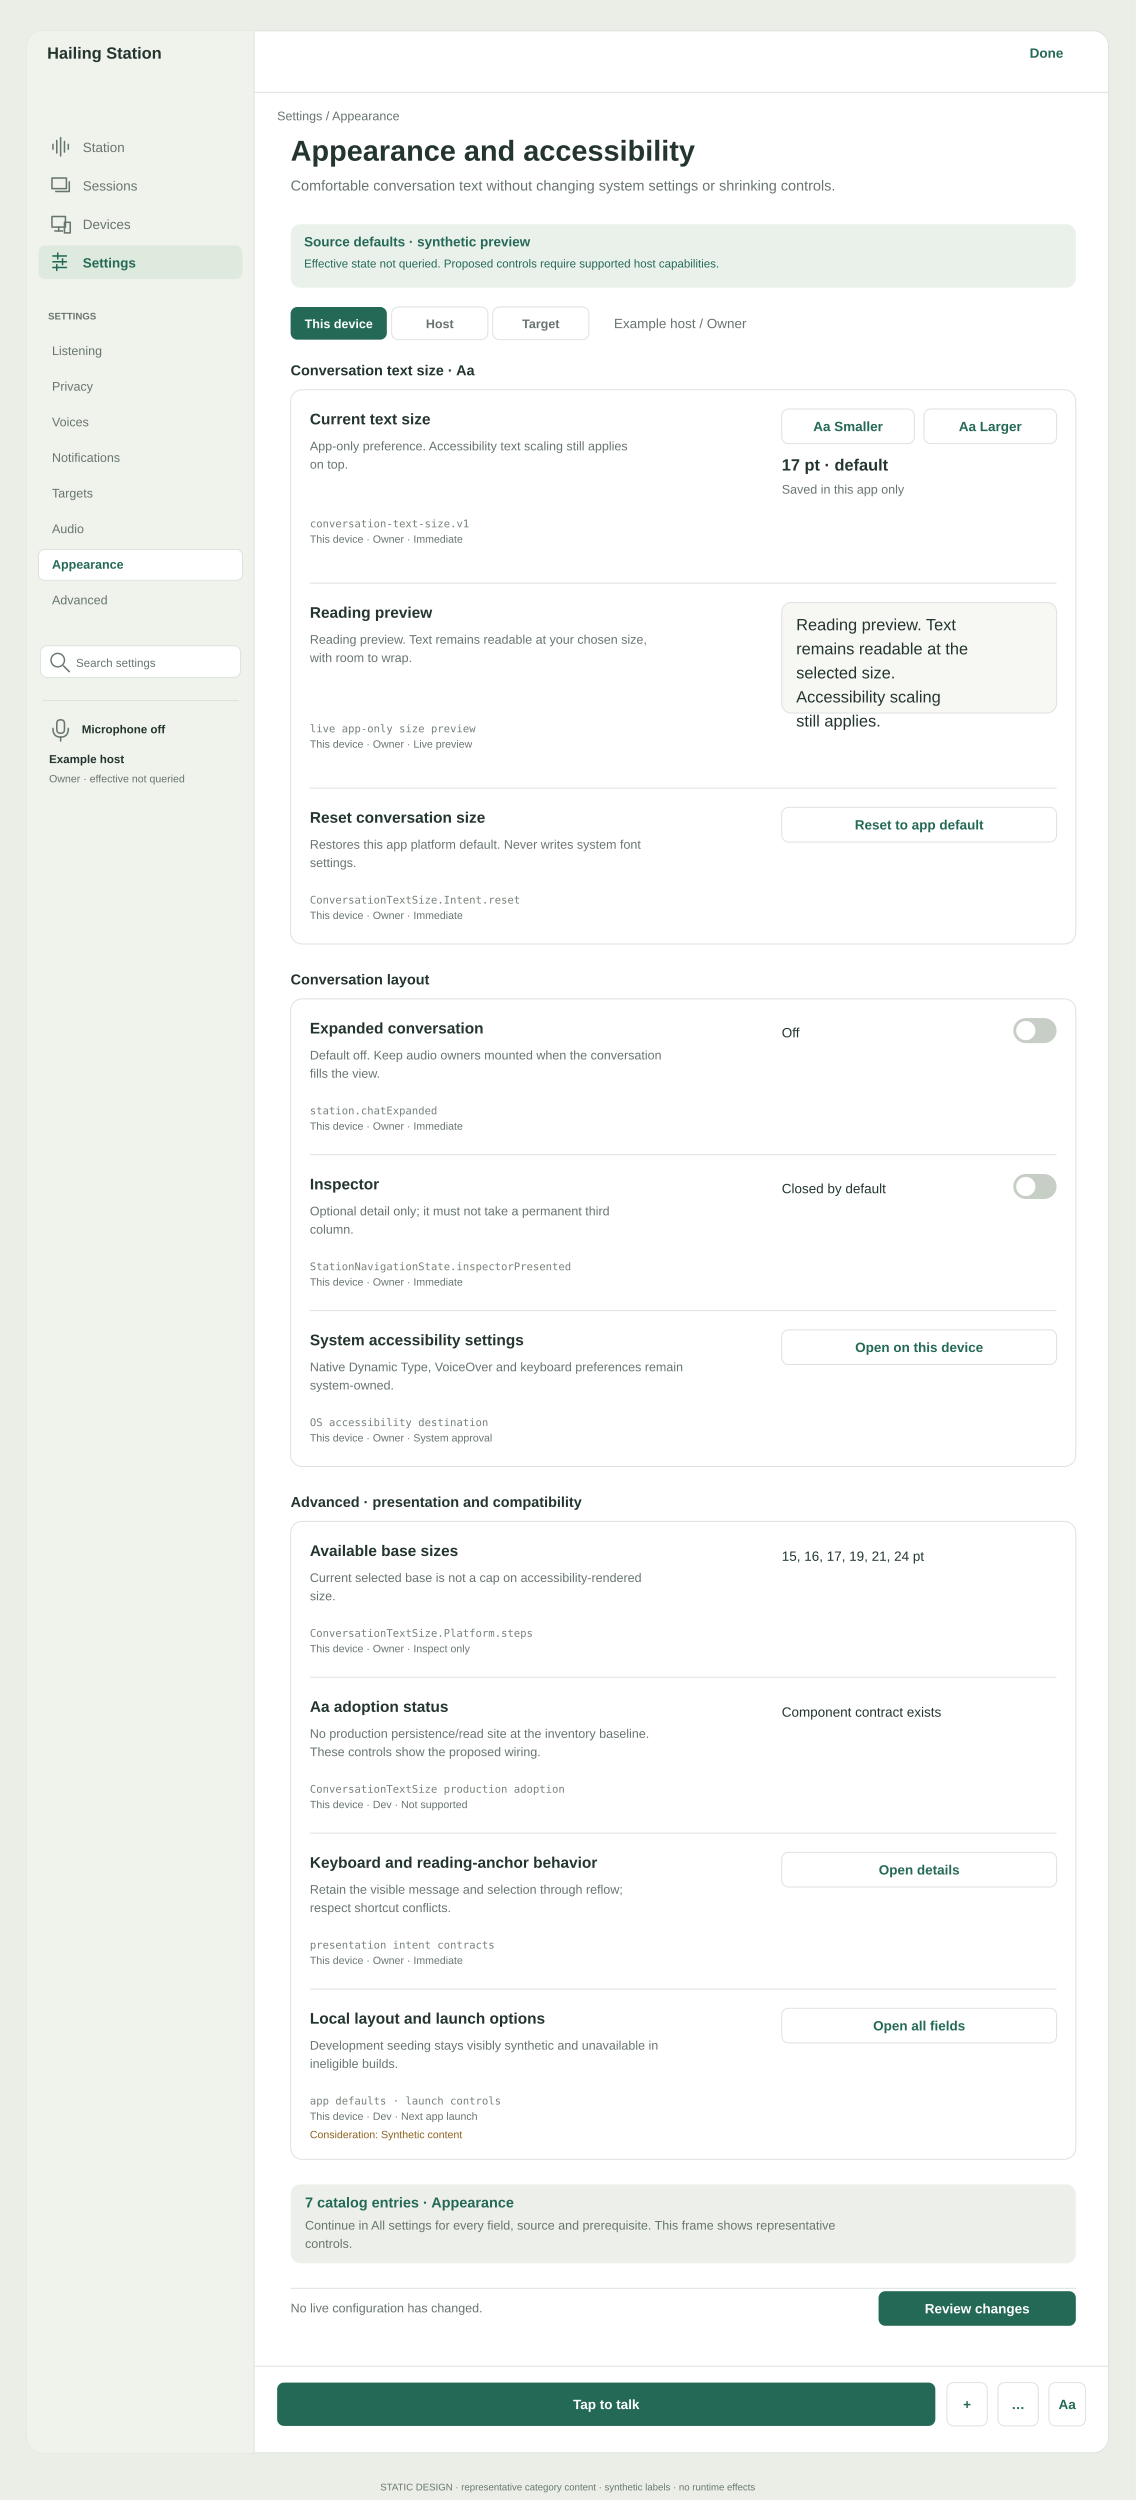
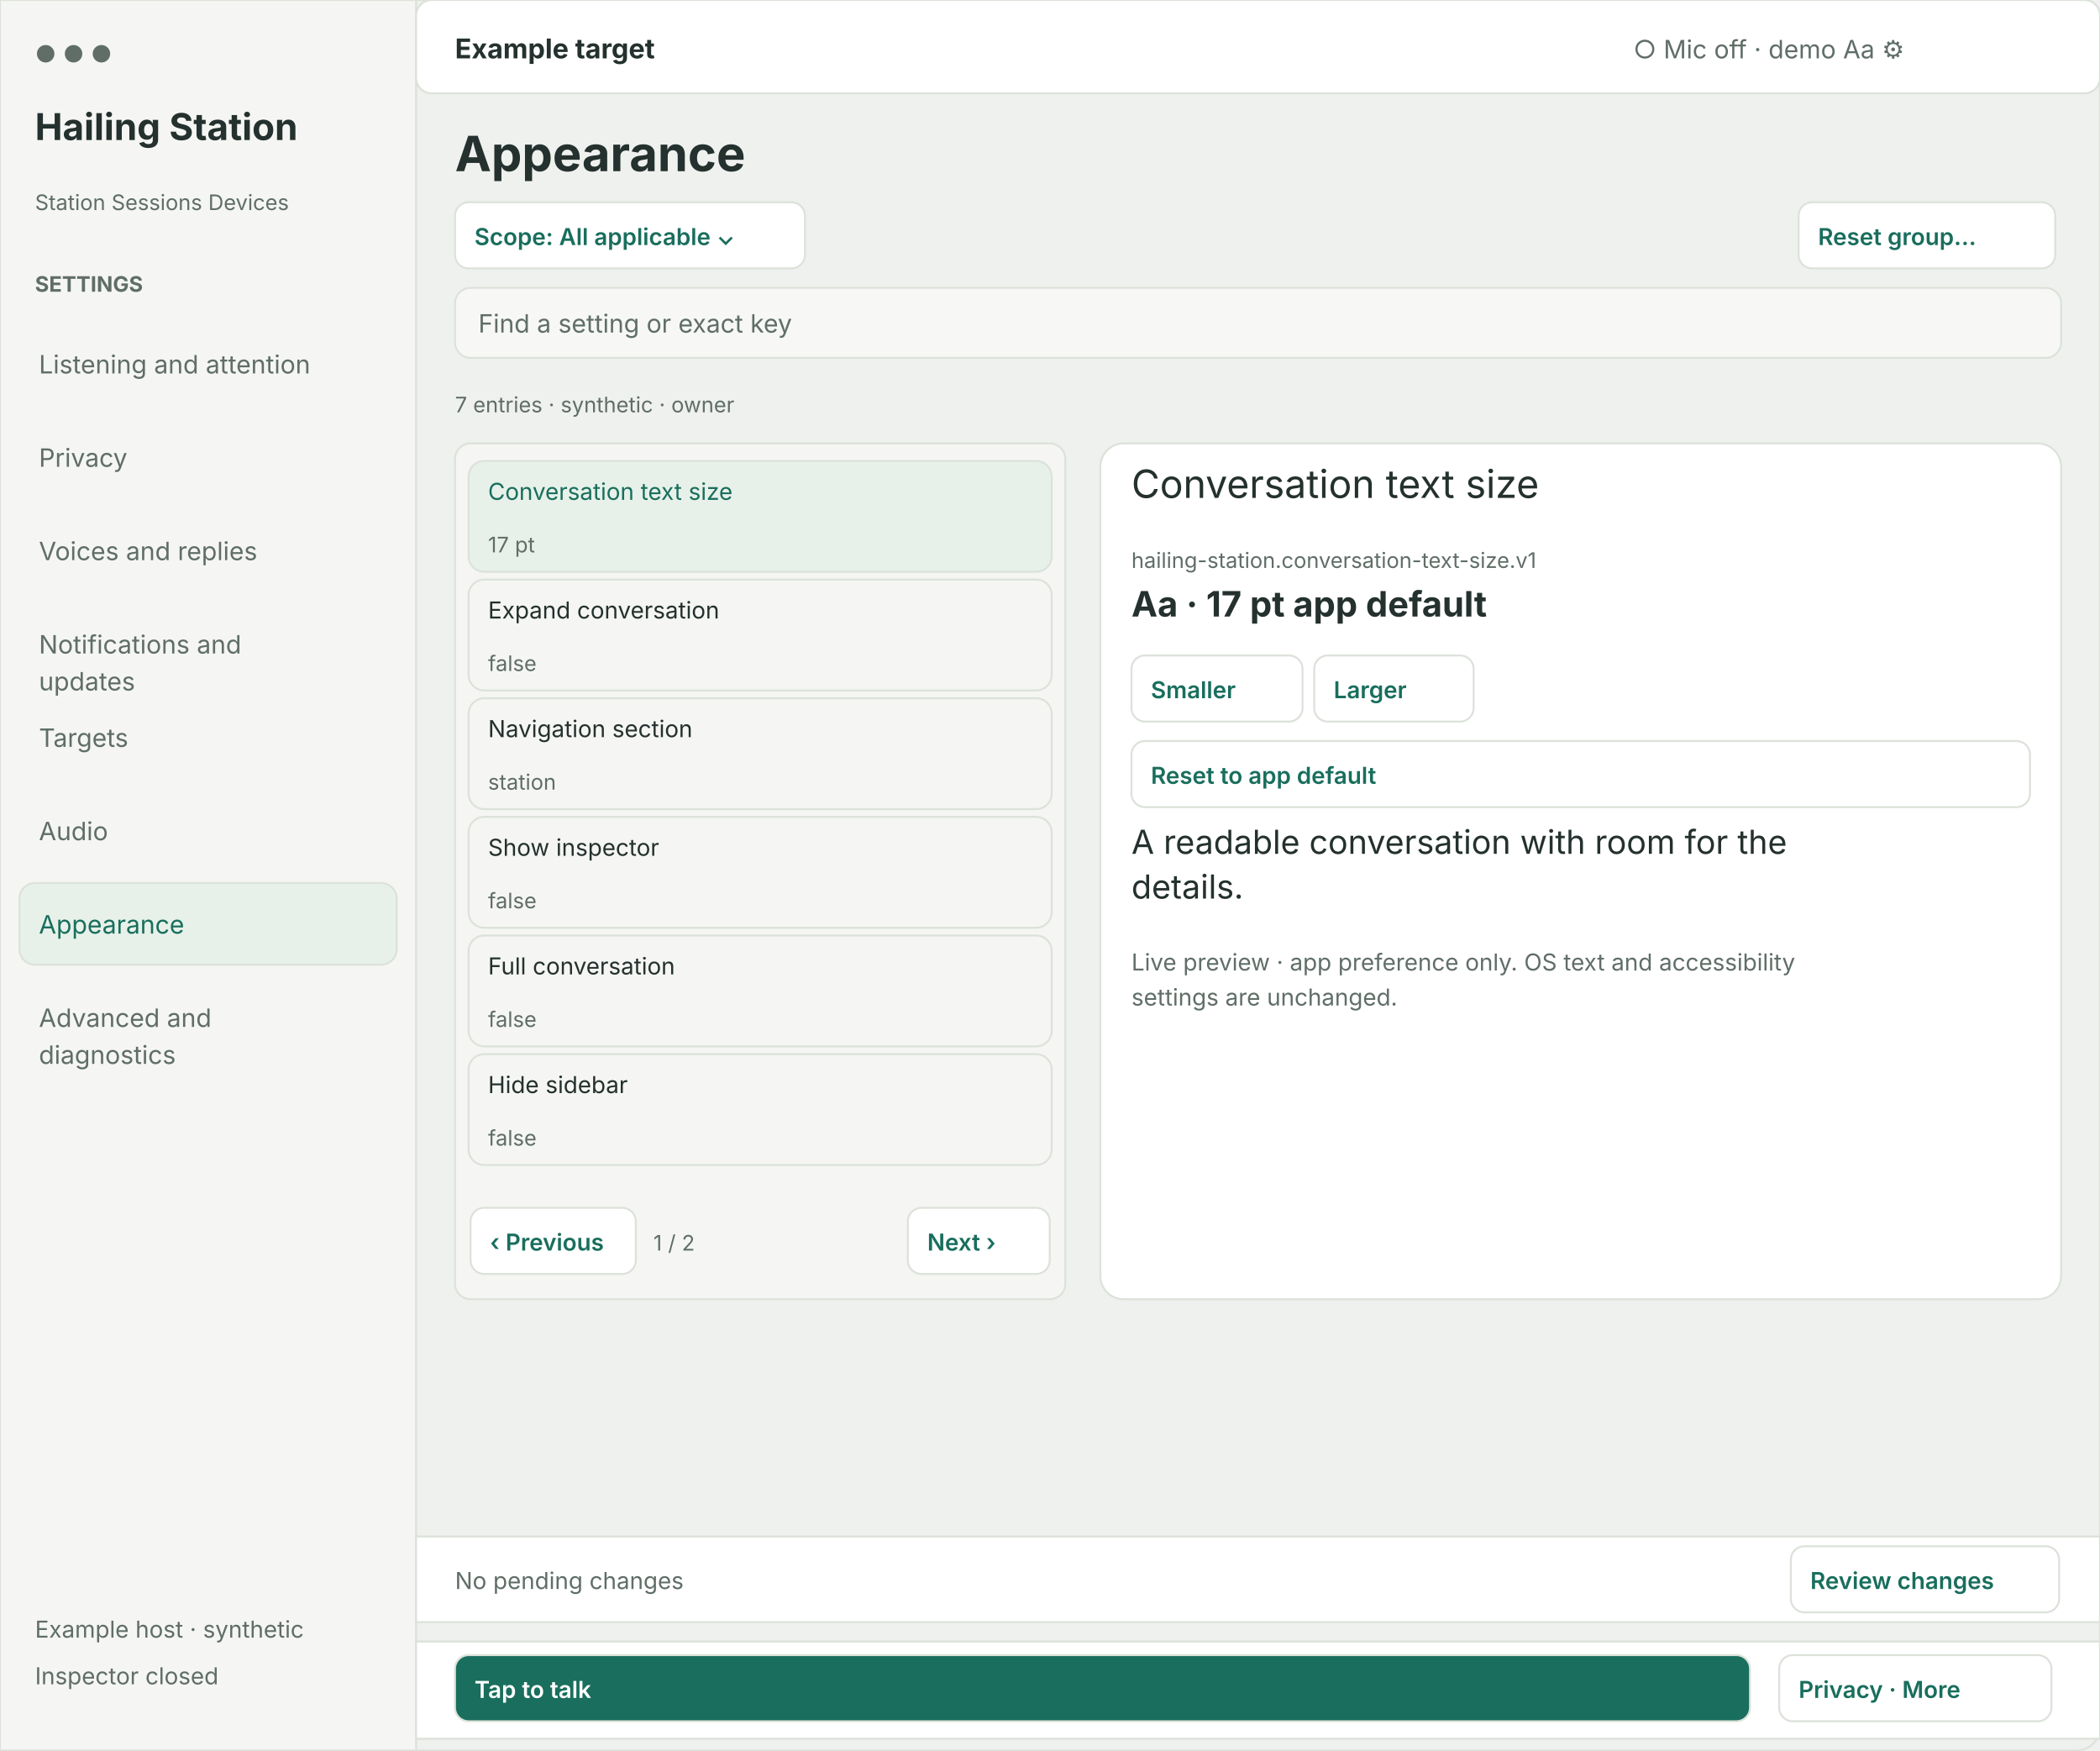
- <svg xmlns="http://www.w3.org/2000/svg" width="1180" height="2598" viewBox="0 0 1180 2598" role="img" aria-labelledby="title desc">
-   <g font-family="-apple-system, BlinkMacSystemFont, SF Pro Text, Helvetica Neue, Arial, sans-serif">
-     <rect x="0" y="0" width="1180" height="2598" rx="0" fill="#EAEEE7" />
-     <rect x="28" y="32" width="1124" height="2517" rx="16" fill="#FFFFFF" stroke="#DCE2DB" stroke-width="1" />
-     <rect x="28" y="32" width="236" height="2517" rx="16" fill="#F0F2EC" />
-     <rect x="250" y="32" width="14" height="2517" rx="0" fill="#F0F2EC" />
-     <path d="M264 32L264 2549" stroke="#DCE2DB" />
-     <text x="49" y="61" font-size="17" fill="#23352E" font-weight="650">Hailing Station</text>
-     <text x="1105" y="60" font-size="14" fill="#246956" font-weight="550" text-anchor="end">Done</text>
-     <path d="M264 96H1152" stroke="#DCE2DB" />
-     <text x="288" y="125" font-size="13" fill="#68756E" font-weight="400">Settings  /  Appearance</text>
-     <path d="M55 150V155" fill="none" stroke="#68756E" stroke-width="1.6" stroke-linecap="round" stroke-linejoin="round" />
-     <path d="M59 146V159" fill="none" stroke="#68756E" stroke-width="1.6" stroke-linecap="round" stroke-linejoin="round" />
-     <path d="M63 143V162" fill="none" stroke="#68756E" stroke-width="1.6" stroke-linecap="round" stroke-linejoin="round" />
-     <path d="M67 147V158" fill="none" stroke="#68756E" stroke-width="1.6" stroke-linecap="round" stroke-linejoin="round" />
-     <path d="M71 150V155" fill="none" stroke="#68756E" stroke-width="1.6" stroke-linecap="round" stroke-linejoin="round" />
-     <text x="86" y="158" font-size="14" fill="#68756E" font-weight="400">Station</text>
-     <path d="M54 185H69V196H54Z" fill="none" stroke="#68756E" stroke-width="1.6" stroke-linecap="round" stroke-linejoin="round" />
-     <path d="M58 199H72V189" fill="none" stroke="#68756E" stroke-width="1.6" stroke-linecap="round" stroke-linejoin="round" />
-     <text x="86" y="198" font-size="14" fill="#68756E" font-weight="400">Sessions</text>
-     <path d="M54 225H68V236H54Z" fill="none" stroke="#68756E" stroke-width="1.6" stroke-linecap="round" stroke-linejoin="round" />
-     <path d="M61 236V240" fill="none" stroke="#68756E" stroke-width="1.6" stroke-linecap="round" stroke-linejoin="round" />
-     <path d="M57 240H65" fill="none" stroke="#68756E" stroke-width="1.6" stroke-linecap="round" stroke-linejoin="round" />
-     <path d="M67 231H73V242H67Z" fill="none" stroke="#68756E" stroke-width="1.6" stroke-linecap="round" stroke-linejoin="round" />
-     <text x="86" y="238" font-size="14" fill="#68756E" font-weight="400">Devices</text>
-     <rect x="40" y="255" width="212" height="35" rx="7" fill="#DFEADF" />
-     <path d="M55 266H69" fill="none" stroke="#246956" stroke-width="1.6" stroke-linecap="round" stroke-linejoin="round" />
-     <path d="M55 272H69" fill="none" stroke="#246956" stroke-width="1.6" stroke-linecap="round" stroke-linejoin="round" />
-     <path d="M55 278H69" fill="none" stroke="#246956" stroke-width="1.6" stroke-linecap="round" stroke-linejoin="round" />
-     <path d="M60 263V269" fill="none" stroke="#246956" stroke-width="1.6" stroke-linecap="round" stroke-linejoin="round" />
-     <path d="M65 269V275" fill="none" stroke="#246956" stroke-width="1.6" stroke-linecap="round" stroke-linejoin="round" />
-     <path d="M59 275V281" fill="none" stroke="#246956" stroke-width="1.6" stroke-linecap="round" stroke-linejoin="round" />
-     <text x="86" y="278" font-size="14" fill="#246956" font-weight="600">Settings</text>
-     <text x="50" y="332" font-size="10" fill="#68756E" font-weight="650">SETTINGS</text>
-     <text x="54" y="369" font-size="13" fill="#68756E" font-weight="400">Listening</text>
-     <text x="54" y="406" font-size="13" fill="#68756E" font-weight="400">Privacy</text>
-     <text x="54" y="443" font-size="13" fill="#68756E" font-weight="400">Voices</text>
-     <text x="54" y="480" font-size="13" fill="#68756E" font-weight="400">Notifications</text>
-     <text x="54" y="517" font-size="13" fill="#68756E" font-weight="400">Targets</text>
-     <text x="54" y="554" font-size="13" fill="#68756E" font-weight="400">Audio</text>
-     <rect x="40" y="571" width="212" height="32" rx="6" fill="#FFFFFF" stroke="#DCE2DB" stroke-width="1" />
-     <text x="54" y="591" font-size="13" fill="#246956" font-weight="600">Appearance</text>
-     <text x="54" y="628" font-size="13" fill="#68756E" font-weight="400">Advanced</text>
-     <rect x="42" y="671" width="208" height="33" rx="7" fill="#FFFFFF" stroke="#DCE2DB" stroke-width="1" />
-     <circle cx="60" cy="686" r="7" fill="none" stroke="#68756E" stroke-width="1.5" />
-     <path d="M66 692L72 698" fill="none" stroke="#68756E" stroke-width="1.6" stroke-linecap="round" stroke-linejoin="round" />
-     <text x="79" y="693" font-size="12" fill="#68756E" font-weight="400">Search settings</text>
-     <path d="M44 728H248" stroke="#DCE2DB" />
-     <path d="M59 752Q59 748 63 748Q67 748 67 752V758Q67 762 63 762Q59 762 59 758Z" fill="none" stroke="#68756E" stroke-width="1.6" stroke-linecap="round" stroke-linejoin="round" />
-     <path d="M55 757Q55 766 63 766Q71 766 71 757" fill="none" stroke="#68756E" stroke-width="1.6" stroke-linecap="round" stroke-linejoin="round" />
-     <path d="M63 766V770" fill="none" stroke="#68756E" stroke-width="1.6" stroke-linecap="round" stroke-linejoin="round" />
-     <text x="85" y="762" font-size="12" fill="#23352E" font-weight="550">Microphone off</text>
-     <text x="51" y="793" font-size="12" fill="#23352E" font-weight="600">Example host</text>
-     <text x="51" y="813" font-size="11" fill="#68756E" font-weight="400">Owner · effective not queried</text>
-     <path d="M264 2459H1152" stroke="#DCE2DB" />
-     <rect x="288" y="2476" width="684" height="45" rx="7" fill="#246956" />
-     <text x="630.0" y="2503.5" font-size="14" fill="#FFFFFF" font-weight="550" text-anchor="middle">Tap to talk</text>
-     <rect x="984" y="2476" width="42" height="45" rx="7" fill="#FFFFFF" stroke="#DCE2DB" stroke-width="1" />
-     <text x="1005.0" y="2503.5" font-size="14" fill="#246956" font-weight="550" text-anchor="middle">+</text>
-     <rect x="1037" y="2476" width="42" height="45" rx="7" fill="#FFFFFF" stroke="#DCE2DB" stroke-width="1" />
-     <text x="1058.0" y="2503.5" font-size="14" fill="#246956" font-weight="550" text-anchor="middle">…</text>
-     <rect x="1090" y="2476" width="38" height="45" rx="7" fill="#FFFFFF" stroke="#DCE2DB" stroke-width="1" />
-     <text x="1109.0" y="2503.5" font-size="14" fill="#246956" font-weight="550" text-anchor="middle">Aa</text>
-     <text x="302" y="167" font-size="30" fill="#23352E" font-weight="650">Appearance and accessibility</text>
-     <text x="302" y="198" font-size="15" fill="#68756E" font-weight="400">Comfortable conversation text without changing system settings or shrinking controls.</text>
-     <rect x="302" y="233" width="816" height="66" rx="10" fill="#EAF1EB" />
-     <text x="316" y="256" font-size="14" fill="#246956" font-weight="600">Source defaults · synthetic preview</text>
-     <text x="316" y="278" font-size="12" fill="#246956" font-weight="400">Effective state not queried. Proposed controls require supported host capabilities.</text>
-     <rect x="302" y="319" width="100" height="34" rx="7" fill="#246956" />
-     <text x="352" y="341" font-size="13" fill="#FFFFFF" font-weight="550" text-anchor="middle">This device</text>
-     <rect x="407" y="319" width="100" height="34" rx="7" fill="#FFFFFF" stroke="#DCE2DB" stroke-width="1" />
-     <text x="457" y="341" font-size="13" fill="#68756E" font-weight="550" text-anchor="middle">Host</text>
-     <rect x="512" y="319" width="100" height="34" rx="7" fill="#FFFFFF" stroke="#DCE2DB" stroke-width="1" />
-     <text x="562" y="341" font-size="13" fill="#68756E" font-weight="550" text-anchor="middle">Target</text>
-     <text x="638" y="341" font-size="14" fill="#68756E" font-weight="400">Example host  /  Owner</text>
-     <text x="302" y="390" font-size="15" fill="#23352E" font-weight="650">Conversation text size · Aa</text>
-     <rect x="302" y="405" width="816" height="576" rx="12" fill="#FFFFFF" stroke="#DCE2DB" stroke-width="1" />
-     <text x="322" y="441" font-size="16" fill="#23352E" font-weight="550">Current text size</text>
-     <text x="322" y="468" font-size="13" fill="#68756E" font-weight="400">App-only preference. Accessibility text scaling still applies</text>
-     <text x="322" y="487" font-size="13" fill="#68756E" font-weight="400">on top.</text>
-     <rect x="812.4" y="425" width="137.8" height="36" rx="7" fill="#FFFFFF" stroke="#DCE2DB" stroke-width="1" />
-     <text x="881.3" y="448.0" font-size="14" fill="#246956" font-weight="550" text-anchor="middle">Aa  Smaller</text>
-     <rect x="960.2" y="425" width="137.8" height="36" rx="7" fill="#FFFFFF" stroke="#DCE2DB" stroke-width="1" />
-     <text x="1029.1" y="448.0" font-size="14" fill="#246956" font-weight="550" text-anchor="middle">Aa  Larger</text>
-     <text x="812.4" y="489" font-size="17" fill="#23352E" font-weight="600">17 pt · default</text>
-     <text x="812.4" y="513" font-size="13" fill="#68756E" font-weight="400">Saved in this app only</text>
-     <text x="322" y="548" font-size="11" fill="#758178" font-weight="400" font-family="ui-monospace, SFMono-Regular, Menlo, monospace">conversation-text-size.v1</text>
-     <text x="322" y="564" font-size="11" fill="#68756E" font-weight="400">This device · Owner · Immediate</text>
-     <path d="M322 606H1098" stroke="#DCE2DB" />
-     <text x="322" y="642" font-size="16" fill="#23352E" font-weight="550">Reading preview</text>
-     <text x="322" y="669" font-size="13" fill="#68756E" font-weight="400">Reading preview. Text remains readable at your chosen size,</text>
-     <text x="322" y="688" font-size="13" fill="#68756E" font-weight="400">with room to wrap.</text>
-     <rect x="812.4" y="626" width="285.6" height="115" rx="10" fill="#F7F8F4" stroke="#DCE2DB" stroke-width="1" />
-     <text x="827.4" y="655" font-size="17" fill="#23352E" font-weight="400">Reading preview. Text</text>
-     <text x="827.4" y="680" font-size="17" fill="#23352E" font-weight="400">remains readable at the</text>
-     <text x="827.4" y="705" font-size="17" fill="#23352E" font-weight="400">selected size.</text>
-     <text x="827.4" y="730" font-size="17" fill="#23352E" font-weight="400">Accessibility scaling</text>
-     <text x="827.4" y="755" font-size="17" fill="#23352E" font-weight="400">still applies.</text>
-     <text x="322" y="761" font-size="11" fill="#758178" font-weight="400" font-family="ui-monospace, SFMono-Regular, Menlo, monospace">live app-only size preview</text>
-     <text x="322" y="777" font-size="11" fill="#68756E" font-weight="400">This device · Owner · Live preview</text>
-     <path d="M322 819H1098" stroke="#DCE2DB" />
-     <text x="322" y="855" font-size="16" fill="#23352E" font-weight="550">Reset conversation size</text>
-     <text x="322" y="882" font-size="13" fill="#68756E" font-weight="400">Restores this app platform default. Never writes system font</text>
-     <text x="322" y="901" font-size="13" fill="#68756E" font-weight="400">settings.</text>
-     <rect x="812.4" y="839" width="285.6" height="36" rx="7" fill="#FFFFFF" stroke="#DCE2DB" stroke-width="1" />
-     <text x="955.2" y="862.0" font-size="14" fill="#246956" font-weight="550" text-anchor="middle">Reset to app default</text>
-     <text x="322" y="939" font-size="11" fill="#758178" font-weight="400" font-family="ui-monospace, SFMono-Regular, Menlo, monospace">ConversationTextSize.Intent.reset</text>
-     <text x="322" y="955" font-size="11" fill="#68756E" font-weight="400">This device · Owner · Immediate</text>
-     <text x="302" y="1023" font-size="15" fill="#23352E" font-weight="650">Conversation layout</text>
-     <rect x="302" y="1038" width="816" height="486" rx="12" fill="#FFFFFF" stroke="#DCE2DB" stroke-width="1" />
-     <text x="322" y="1074" font-size="16" fill="#23352E" font-weight="550">Expanded conversation</text>
-     <text x="322" y="1101" font-size="13" fill="#68756E" font-weight="400">Default off. Keep audio owners mounted when the conversation</text>
-     <text x="322" y="1120" font-size="13" fill="#68756E" font-weight="400">fills the view.</text>
-     <text x="812.4" y="1078" font-size="14" fill="#23352E" font-weight="400">Off</text>
-     <rect x="1053.0" y="1058" width="45" height="26" rx="13" fill="#C7CEC6" />
-     <circle cx="1066.0" cy="1071" r="10" fill="#FFFFFF" />
-     <text x="322" y="1158" font-size="11" fill="#758178" font-weight="400" font-family="ui-monospace, SFMono-Regular, Menlo, monospace">station.chatExpanded</text>
-     <text x="322" y="1174" font-size="11" fill="#68756E" font-weight="400">This device · Owner · Immediate</text>
-     <path d="M322 1200H1098" stroke="#DCE2DB" />
-     <text x="322" y="1236" font-size="16" fill="#23352E" font-weight="550">Inspector</text>
-     <text x="322" y="1263" font-size="13" fill="#68756E" font-weight="400">Optional detail only; it must not take a permanent third</text>
-     <text x="322" y="1282" font-size="13" fill="#68756E" font-weight="400">column.</text>
-     <text x="812.4" y="1240" font-size="14" fill="#23352E" font-weight="400">Closed by default</text>
-     <rect x="1053.0" y="1220" width="45" height="26" rx="13" fill="#C7CEC6" />
-     <circle cx="1066.0" cy="1233" r="10" fill="#FFFFFF" />
-     <text x="322" y="1320" font-size="11" fill="#758178" font-weight="400" font-family="ui-monospace, SFMono-Regular, Menlo, monospace">StationNavigationState.inspectorPresented</text>
-     <text x="322" y="1336" font-size="11" fill="#68756E" font-weight="400">This device · Owner · Immediate</text>
-     <path d="M322 1362H1098" stroke="#DCE2DB" />
-     <text x="322" y="1398" font-size="16" fill="#23352E" font-weight="550">System accessibility settings</text>
-     <text x="322" y="1425" font-size="13" fill="#68756E" font-weight="400">Native Dynamic Type, VoiceOver and keyboard preferences remain</text>
-     <text x="322" y="1444" font-size="13" fill="#68756E" font-weight="400">system-owned.</text>
-     <rect x="812.4" y="1382" width="285.6" height="36" rx="7" fill="#FFFFFF" stroke="#DCE2DB" stroke-width="1" />
-     <text x="955.2" y="1405.0" font-size="14" fill="#246956" font-weight="550" text-anchor="middle">Open on this device</text>
-     <text x="322" y="1482" font-size="11" fill="#758178" font-weight="400" font-family="ui-monospace, SFMono-Regular, Menlo, monospace">OS accessibility destination</text>
-     <text x="322" y="1498" font-size="11" fill="#68756E" font-weight="400">This device · Owner · System approval</text>
-     <text x="302" y="1566" font-size="15" fill="#23352E" font-weight="650">Advanced · presentation and compatibility</text>
-     <rect x="302" y="1581" width="816" height="663" rx="12" fill="#FFFFFF" stroke="#DCE2DB" stroke-width="1" />
-     <text x="322" y="1617" font-size="16" fill="#23352E" font-weight="550">Available base sizes</text>
-     <text x="322" y="1644" font-size="13" fill="#68756E" font-weight="400">Current selected base is not a cap on accessibility-rendered</text>
-     <text x="322" y="1663" font-size="13" fill="#68756E" font-weight="400">size.</text>
-     <text x="812.4" y="1622" font-size="14" fill="#23352E" font-weight="500">15, 16, 17, 19, 21, 24 pt</text>
-     <text x="322" y="1701" font-size="11" fill="#758178" font-weight="400" font-family="ui-monospace, SFMono-Regular, Menlo, monospace">ConversationTextSize.Platform.steps</text>
-     <text x="322" y="1717" font-size="11" fill="#68756E" font-weight="400">This device · Owner · Inspect only</text>
-     <path d="M322 1743H1098" stroke="#DCE2DB" />
-     <text x="322" y="1779" font-size="16" fill="#23352E" font-weight="550">Aa adoption status</text>
-     <text x="322" y="1806" font-size="13" fill="#68756E" font-weight="400">No production persistence/read site at the inventory baseline.</text>
-     <text x="322" y="1825" font-size="13" fill="#68756E" font-weight="400">These controls show the proposed wiring.</text>
-     <text x="812.4" y="1784" font-size="14" fill="#23352E" font-weight="500">Component contract exists</text>
-     <text x="322" y="1863" font-size="11" fill="#758178" font-weight="400" font-family="ui-monospace, SFMono-Regular, Menlo, monospace">ConversationTextSize production adoption</text>
-     <text x="322" y="1879" font-size="11" fill="#68756E" font-weight="400">This device · Dev · Not supported</text>
-     <path d="M322 1905H1098" stroke="#DCE2DB" />
-     <text x="322" y="1941" font-size="16" fill="#23352E" font-weight="550">Keyboard and reading-anchor behavior</text>
-     <text x="322" y="1968" font-size="13" fill="#68756E" font-weight="400">Retain the visible message and selection through reflow;</text>
-     <text x="322" y="1987" font-size="13" fill="#68756E" font-weight="400">respect shortcut conflicts.</text>
-     <rect x="812.4" y="1925" width="285.6" height="36" rx="7" fill="#FFFFFF" stroke="#DCE2DB" stroke-width="1" />
-     <text x="955.2" y="1948.0" font-size="14" fill="#246956" font-weight="550" text-anchor="middle">Open details</text>
-     <text x="322" y="2025" font-size="11" fill="#758178" font-weight="400" font-family="ui-monospace, SFMono-Regular, Menlo, monospace">presentation intent contracts</text>
-     <text x="322" y="2041" font-size="11" fill="#68756E" font-weight="400">This device · Owner · Immediate</text>
-     <path d="M322 2067H1098" stroke="#DCE2DB" />
-     <text x="322" y="2103" font-size="16" fill="#23352E" font-weight="550">Local layout and launch options</text>
-     <text x="322" y="2130" font-size="13" fill="#68756E" font-weight="400">Development seeding stays visibly synthetic and unavailable in</text>
-     <text x="322" y="2149" font-size="13" fill="#68756E" font-weight="400">ineligible builds.</text>
-     <rect x="812.4" y="2087" width="285.6" height="36" rx="7" fill="#FFFFFF" stroke="#DCE2DB" stroke-width="1" />
-     <text x="955.2" y="2110.0" font-size="14" fill="#246956" font-weight="550" text-anchor="middle">Open all fields</text>
-     <text x="322" y="2187" font-size="11" fill="#758178" font-weight="400" font-family="ui-monospace, SFMono-Regular, Menlo, monospace">app defaults · launch controls</text>
-     <text x="322" y="2203" font-size="11" fill="#68756E" font-weight="400">This device · Dev · Next app launch</text>
-     <text x="322" y="2222" font-size="11" fill="#8E621F" font-weight="400">Consideration: Synthetic content</text>
-     <rect x="302" y="2270" width="816" height="82" rx="10" fill="#EDF0EA" />
-     <text x="317" y="2294" font-size="15" fill="#246956" font-weight="600">7 catalog entries · Appearance</text>
-     <text x="317" y="2317" font-size="13" fill="#68756E" font-weight="400">Continue in All settings for every field, source and prerequisite. This frame shows representative</text>
-     <text x="317" y="2336" font-size="13" fill="#68756E" font-weight="400">controls.</text>
-     <path d="M302 2378H1118" stroke="#DCE2DB" />
-     <text x="302" y="2403" font-size="13" fill="#68756E" font-weight="400">No live configuration has changed.</text>
-     <rect x="913" y="2381" width="205" height="36" rx="7" fill="#246956" />
-     <text x="1015.5" y="2404.0" font-size="14" fill="#FFFFFF" font-weight="550" text-anchor="middle">Review changes</text>
-     <text x="590.0" y="2588" font-size="10" fill="#68756E" font-weight="400" text-anchor="middle">STATIC DESIGN · representative category content · synthetic labels · no runtime effects</text>
+ <svg xmlns="http://www.w3.org/2000/svg" width="1080" height="900" viewBox="0 0 1080 900" role="img" aria-labelledby="title desc">
+   <g font-family="-apple-system,BlinkMacSystemFont,Segoe UI,sans-serif">
+     <rect x="0" y="0" width="1080" height="900" rx="12" fill="#eff1ee" stroke="#dce2da" />
+     <rect x="0" y="0" width="214" height="900" rx="0" fill="#f5f6f3" stroke="#dce2da" />
+     <text x="18" y="32" font-size="12" fill="#606e67" font-weight="400">● ● ●</text>
+     <text x="18" y="72" font-size="19" fill="#24312e" font-weight="650">Hailing Station</text>
+     <text x="18" y="108" font-size="11" fill="#606e67" font-weight="400">Station     Sessions     Devices</text>
+     <text x="18" y="150" font-size="11" fill="#606e67" font-weight="650">SETTINGS</text>
+     <text x="20" y="192" font-size="13" fill="#606e67" font-weight="400">Listening and attention</text>
+     <text x="20" y="240" font-size="13" fill="#606e67" font-weight="400">Privacy</text>
+     <text x="20" y="288" font-size="13" fill="#606e67" font-weight="400">Voices and replies</text>
+     <text x="20" y="336" font-size="13" fill="#606e67" font-weight="400">Notifications and</text>
+     <text x="20" y="355" font-size="13" fill="#606e67" font-weight="400">updates</text>
+     <text x="20" y="384" font-size="13" fill="#606e67" font-weight="400">Targets</text>
+     <text x="20" y="432" font-size="13" fill="#606e67" font-weight="400">Audio</text>
+     <rect x="10" y="454" width="194" height="42" rx="8" fill="#e7f1e9" stroke="#dce2da" />
+     <text x="20" y="480" font-size="13" fill="#196e5d" font-weight="400">Appearance</text>
+     <text x="20" y="528" font-size="13" fill="#606e67" font-weight="400">Advanced and</text>
+     <text x="20" y="547" font-size="13" fill="#606e67" font-weight="400">diagnostics</text>
+     <text x="18" y="842" font-size="12" fill="#606e67" font-weight="400">Example host · synthetic</text>
+     <text x="18" y="866" font-size="12" fill="#606e67" font-weight="400">Inspector closed</text>
+     <rect x="214" y="0" width="866" height="48" rx="8" fill="#fff" stroke="#dce2da" />
+     <text x="234" y="30" font-size="14" fill="#24312e" font-weight="650">Example target</text>
+     <text x="840" y="30" font-size="13" fill="#606e67" font-weight="400">○ Mic off · demo    Aa   ⚙</text>
+     <text x="234" y="88" font-size="25" fill="#24312e" font-weight="650">Appearance</text>
+     <rect x="234" y="104" width="180" height="34" rx="7" fill="#fff" stroke="#dce2da" />
+     <text x="244" y="126" font-size="12" fill="#196e5d" font-weight="600">Scope: All applicable ⌄</text>
+     <rect x="925" y="104" width="132" height="34" rx="7" fill="#fff" stroke="#dce2da" />
+     <text x="935" y="126" font-size="12" fill="#196e5d" font-weight="600">Reset group…</text>
+     <rect x="234" y="148" width="826" height="36" rx="8" fill="#f7f8f5" stroke="#dce2da" />
+     <text x="246" y="171" font-size="13" fill="#606e67" font-weight="400">Find a setting or exact key</text>
+     <text x="234" y="212" font-size="11" fill="#606e67" font-weight="400">7 entries · synthetic · owner</text>
+     <rect x="234" y="228" width="313.88" height="440" rx="8" fill="#f5f6f3" stroke="#dce2da" />
+     <rect x="241" y="237" width="299.88" height="57" rx="8" fill="#e7f1e9" stroke="#dce2da" />
+     <text x="251" y="257" font-size="12" fill="#196e5d" font-weight="400">Conversation text size</text>
+     <text x="251" y="284" font-size="11" fill="#606e67" font-weight="400">17 pt</text>
+     <rect x="241" y="298" width="299.88" height="57" rx="8" fill="#f5f6f3" stroke="#dce2da" />
+     <text x="251" y="318" font-size="12" fill="#24312e" font-weight="400">Expand conversation</text>
+     <text x="251" y="345" font-size="11" fill="#606e67" font-weight="400">false</text>
+     <rect x="241" y="359" width="299.88" height="57" rx="8" fill="#f5f6f3" stroke="#dce2da" />
+     <text x="251" y="379" font-size="12" fill="#24312e" font-weight="400">Navigation section</text>
+     <text x="251" y="406" font-size="11" fill="#606e67" font-weight="400">station</text>
+     <rect x="241" y="420" width="299.88" height="57" rx="8" fill="#f5f6f3" stroke="#dce2da" />
+     <text x="251" y="440" font-size="12" fill="#24312e" font-weight="400">Show inspector</text>
+     <text x="251" y="467" font-size="11" fill="#606e67" font-weight="400">false</text>
+     <rect x="241" y="481" width="299.88" height="57" rx="8" fill="#f5f6f3" stroke="#dce2da" />
+     <text x="251" y="501" font-size="12" fill="#24312e" font-weight="400">Full conversation</text>
+     <text x="251" y="528" font-size="11" fill="#606e67" font-weight="400">false</text>
+     <rect x="241" y="542" width="299.88" height="57" rx="8" fill="#f5f6f3" stroke="#dce2da" />
+     <text x="251" y="562" font-size="12" fill="#24312e" font-weight="400">Hide sidebar</text>
+     <text x="251" y="589" font-size="11" fill="#606e67" font-weight="400">false</text>
+     <rect x="242" y="621" width="85" height="34" rx="7" fill="#fff" stroke="#dce2da" />
+     <text x="252" y="643" font-size="12" fill="#196e5d" font-weight="600">‹ Previous</text>
+     <text x="336" y="643" font-size="11" fill="#606e67" font-weight="400">1 / 2</text>
+     <rect x="466.88" y="621" width="73" height="34" rx="7" fill="#fff" stroke="#dce2da" />
+     <text x="476.88" y="643" font-size="12" fill="#196e5d" font-weight="600">Next ›</text>
+     <rect x="565.88" y="228" width="494.12" height="440" rx="12" fill="#fff" stroke="#dce2da" />
+     <text x="581.88" y="256" font-size="20" fill="#24312e" font-weight="400">Conversation text size</text>
+     <text x="581.88" y="292" font-size="11" fill="#606e67" font-weight="400">hailing-station.conversation-text-size.v1</text>
+     <text x="581.88" y="317" font-size="18" fill="#24312e" font-weight="650">Aa · 17 pt app default</text>
+     <rect x="581.88" y="337" width="88" height="34" rx="7" fill="#fff" stroke="#dce2da" />
+     <text x="591.88" y="359" font-size="12" fill="#196e5d" font-weight="600">Smaller</text>
+     <rect x="675.88" y="337" width="82" height="34" rx="7" fill="#fff" stroke="#dce2da" />
+     <text x="685.88" y="359" font-size="12" fill="#196e5d" font-weight="600">Larger</text>
+     <rect x="581.88" y="381" width="462.12" height="34" rx="7" fill="#fff" stroke="#dce2da" />
+     <text x="591.88" y="403" font-size="12" fill="#196e5d" font-weight="600">Reset to app default</text>
+     <text x="581.88" y="439" font-size="17" fill="#24312e" font-weight="400">A readable conversation with room for the</text>
+     <text x="581.88" y="462" font-size="17" fill="#24312e" font-weight="400">details.</text>
+     <text x="581.88" y="499" font-size="12" fill="#606e67" font-weight="400">Live preview · app preference only. OS text and accessibility</text>
+     <text x="581.88" y="517" font-size="12" fill="#606e67" font-weight="400">settings are unchanged.</text>
+     <rect x="214" y="790" width="866" height="44" rx="0" fill="#fff" stroke="#dce2da" />
+     <text x="234" y="817" font-size="12" fill="#606e67" font-weight="400">No pending changes</text>
+     <rect x="921" y="795" width="138" height="34" rx="7" fill="#fff" stroke="#dce2da" />
+     <text x="931" y="817" font-size="12" fill="#196e5d" font-weight="600">Review changes</text>
+     <rect x="214" y="844" width="866" height="50" rx="0" fill="#fff" stroke="#dce2da" />
+     <rect x="234" y="851" width="666" height="34" rx="7" fill="#196e5d" stroke="#dce2da" />
+     <text x="244" y="873" font-size="12" fill="#fff" font-weight="600">Tap to talk</text>
+     <rect x="915" y="851" width="140" height="34" rx="7" fill="#fff" stroke="#dce2da" />
+     <text x="925" y="873" font-size="12" fill="#196e5d" font-weight="600">Privacy · More</text>
  </g>
</svg>
